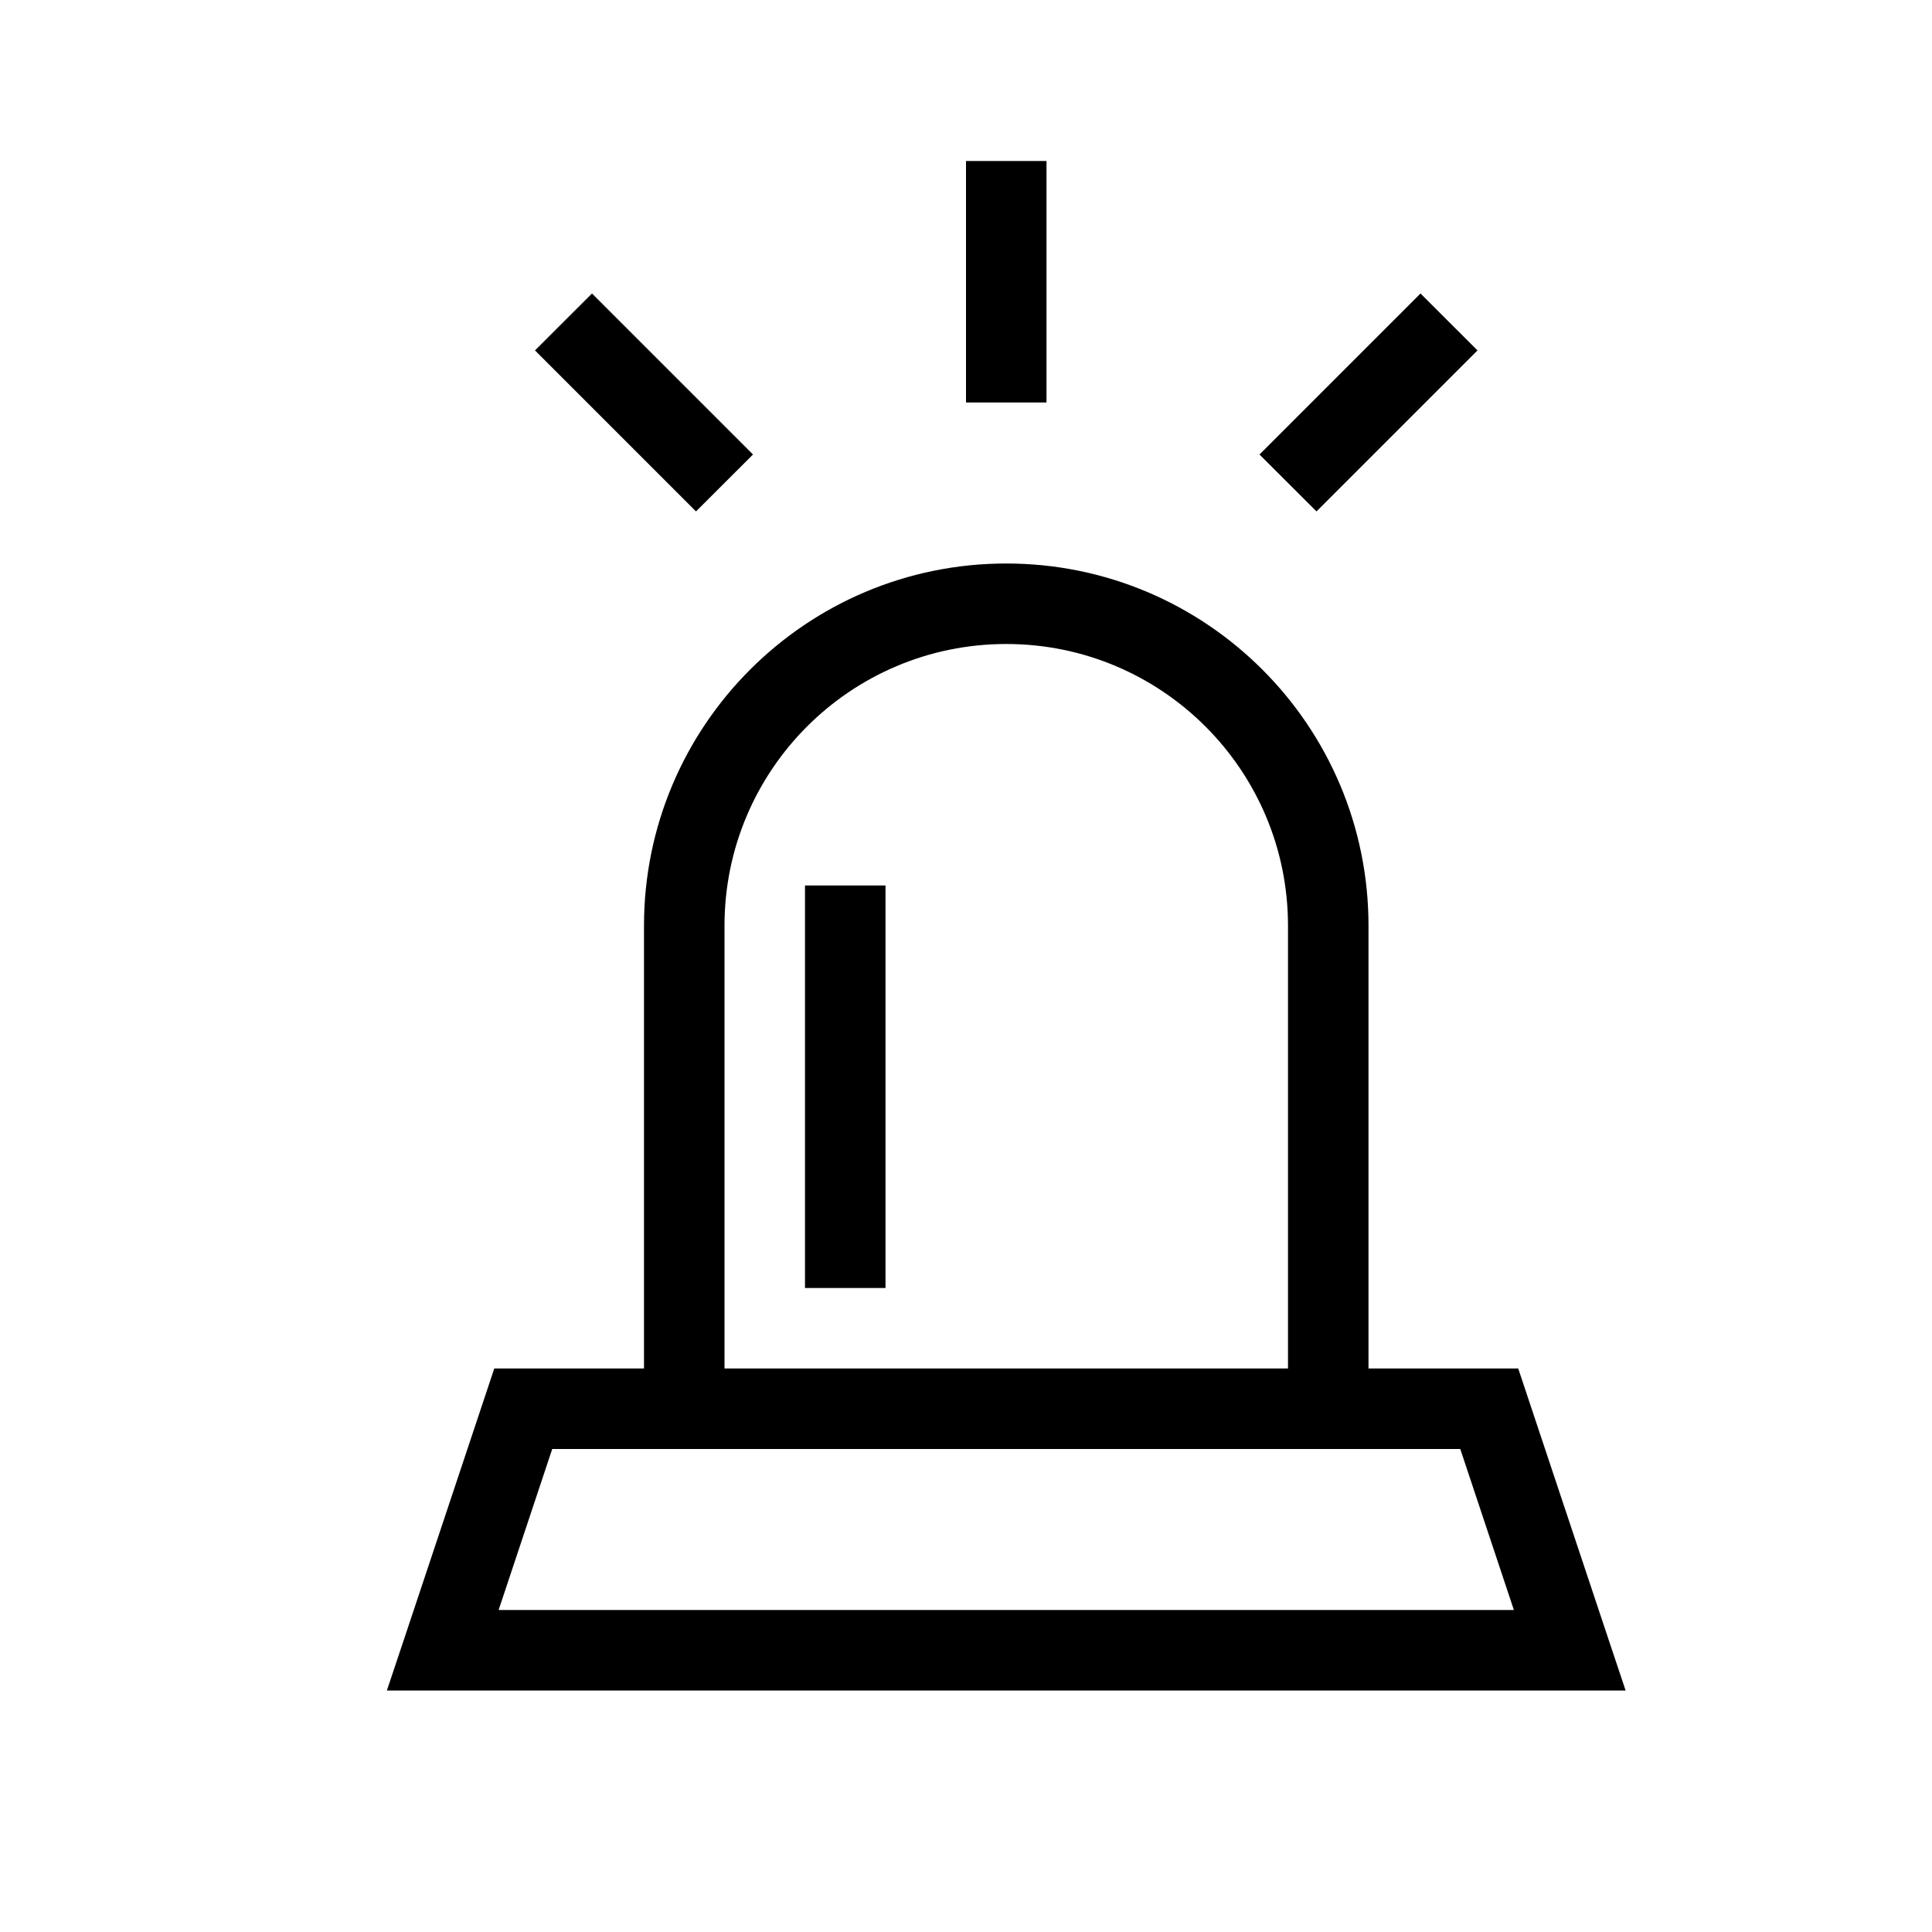
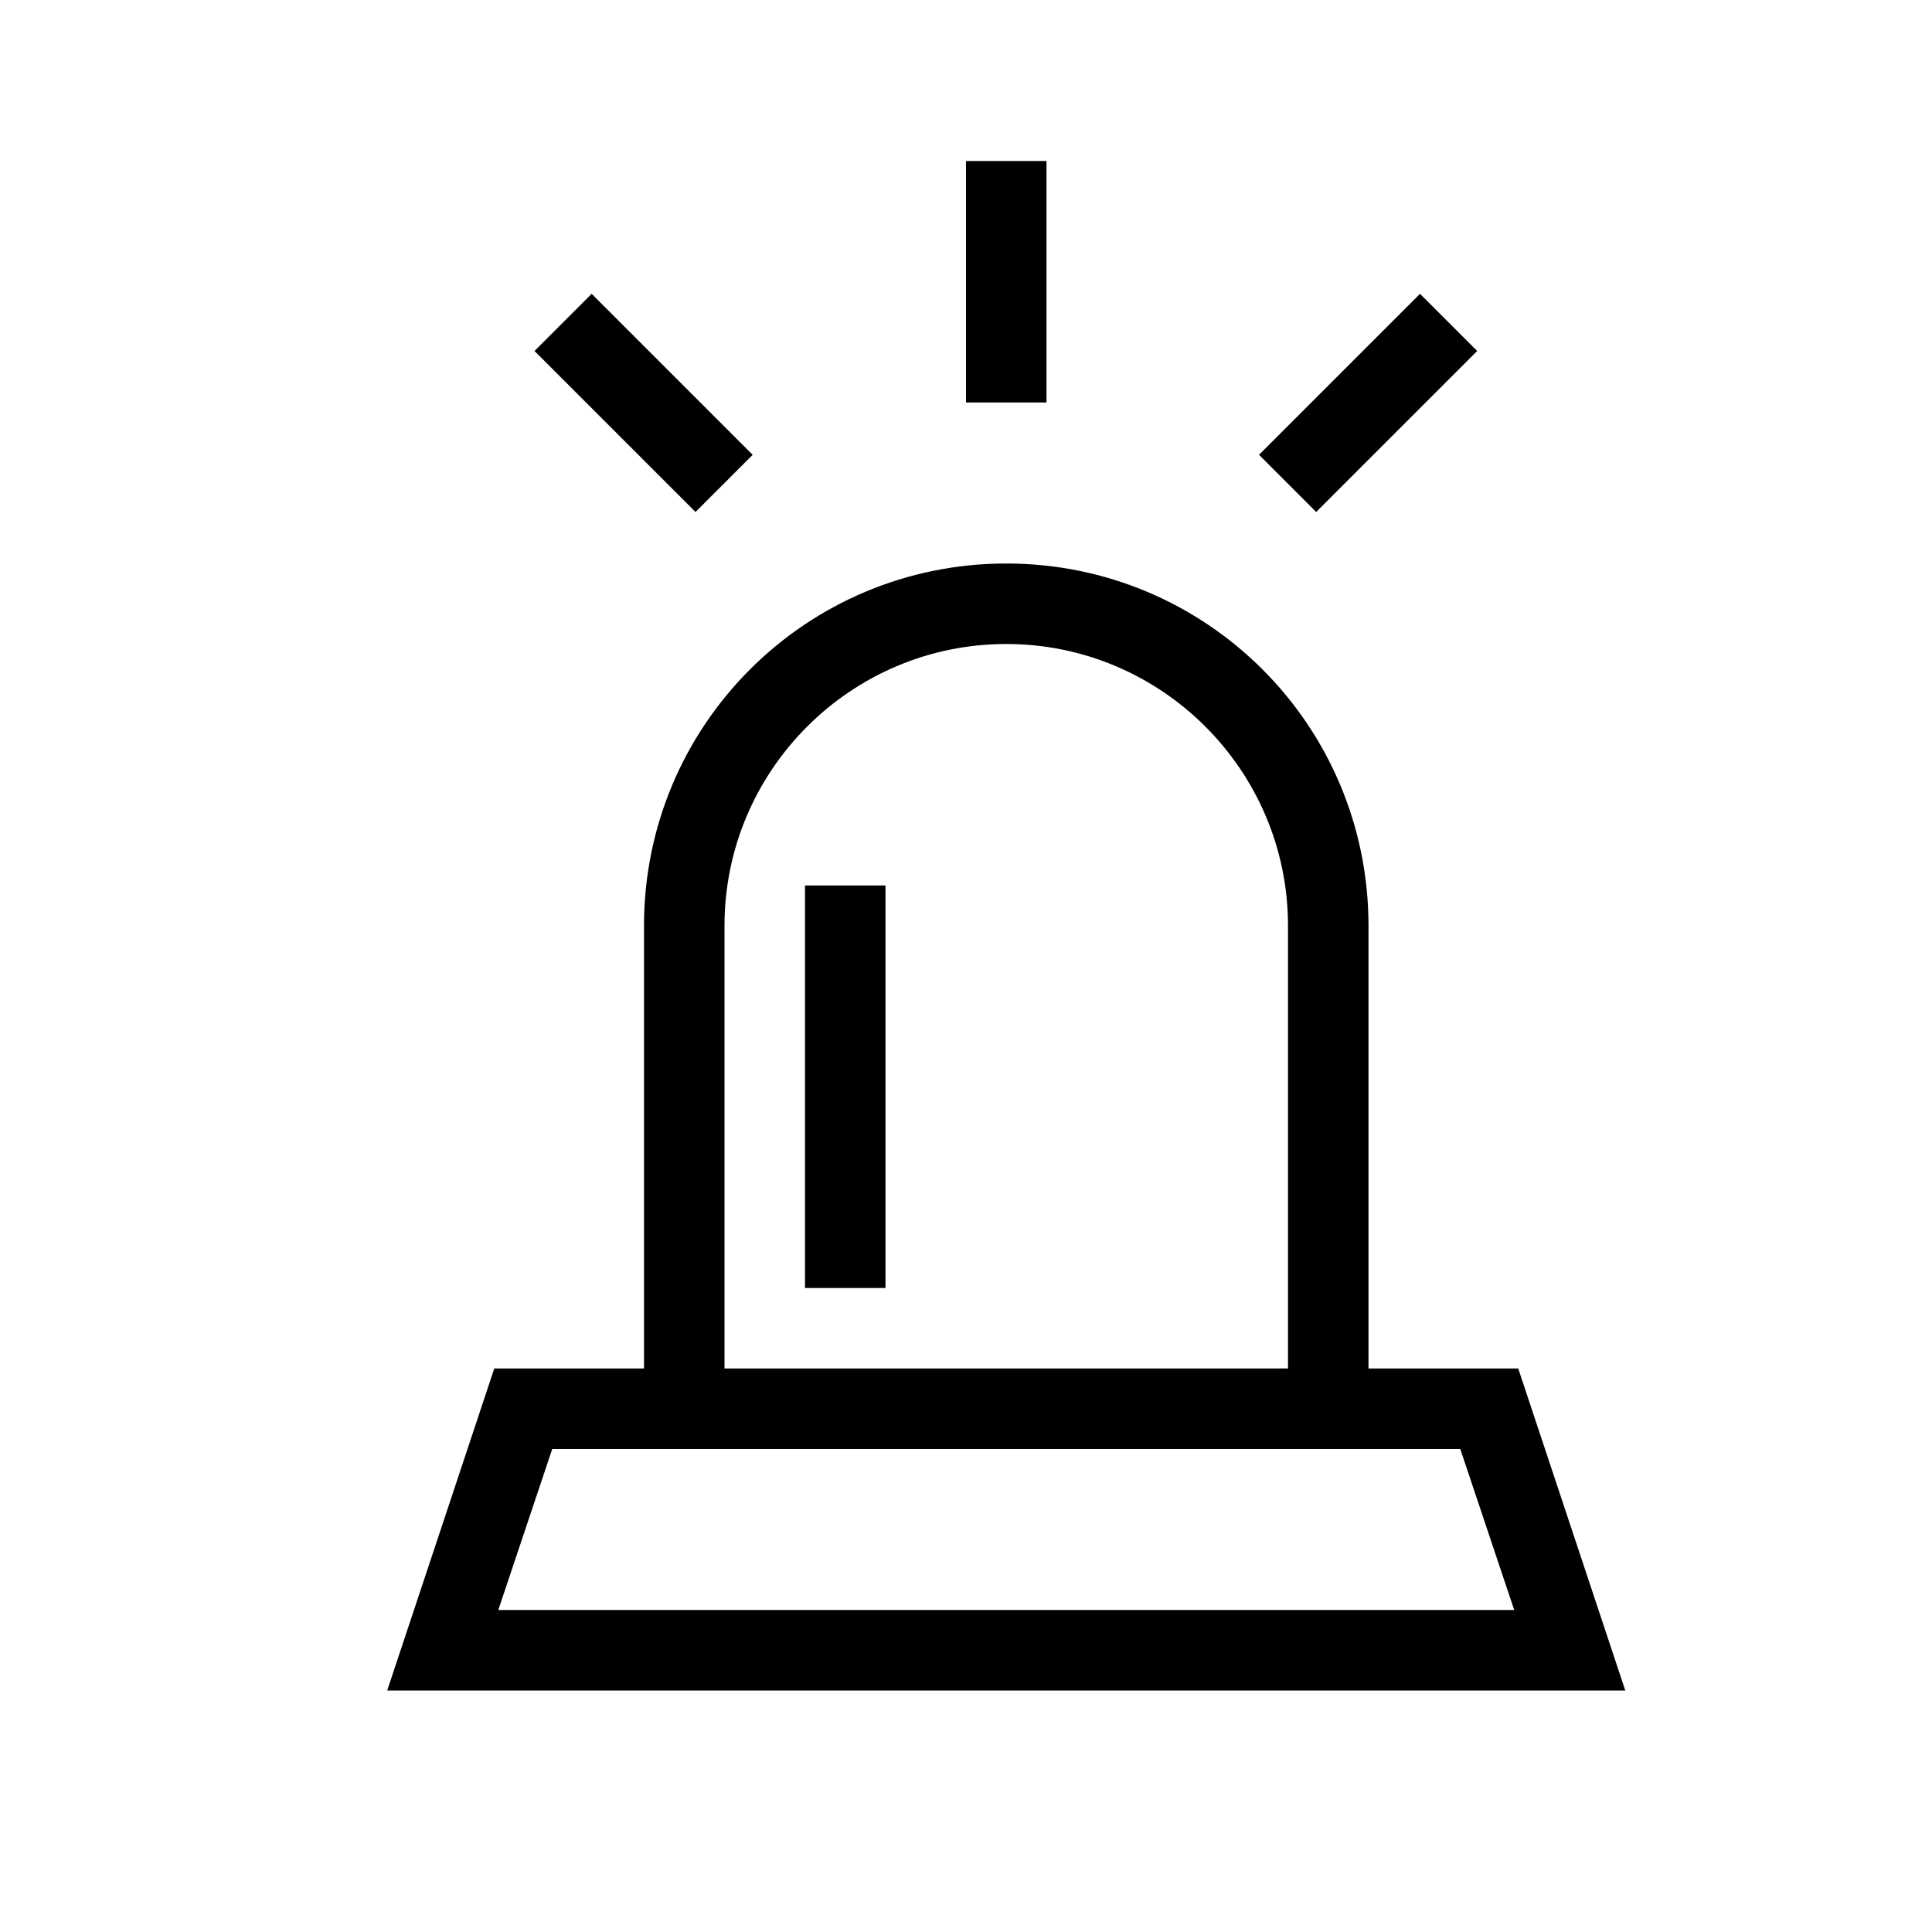
- <svg xmlns="http://www.w3.org/2000/svg" width="24" height="24" viewBox="0 0 24 24" fill="none">
-   <path fill-rule="evenodd" clip-rule="evenodd" d="M13 5V2H12V5H13ZM9.354 5.646L7.354 3.646L6.646 4.353L8.646 6.353L9.354 5.646ZM18.354 4.353L16.354 6.353L15.646 5.646L17.646 3.646L18.354 4.353ZM9 11.5C9 9.567 10.567 8 12.5 8C14.433 8 16 9.567 16 11.5V17H9V11.5ZM8 17V11.5C8 9.015 10.015 7 12.5 7C14.985 7 17 9.015 17 11.5V17H18.5H18.86L18.974 17.342L19.974 20.342L20.194 21H19.5H5.5H4.806L5.026 20.342L6.026 17.342L6.14 17H6.5H8ZM11 11V16H10V11H11ZM6.194 20L6.86 18H18.14L18.806 20H6.194Z" fill="black" />
+ <svg xmlns="http://www.w3.org/2000/svg" width="24" height="24">
+   <path fill-rule="evenodd" clip-rule="evenodd" d="m13,5v-3h-1v3h1zm-3.65.65-2-2-.71.71,2,2,.71-.71zm9-1.29-2,2-.71-.71,2-2,.71.71zM9,11.5c0-1.93,1.57-3.5,3.5-3.5,1.93,0,3.5,1.57,3.5,3.5v5.5H9v-5.5zm-1,5.5v-5.5c0-2.49,2.01-4.5,4.5-4.5,2.49,0,4.5,2.01,4.5,4.5v5.5h1.86l1.33,4H4.81l1.33-4h1.86zm3-6v5H10v-5H11zm-4.81,9,.67-2H18.14l.67,2H6.19z" />
</svg>
